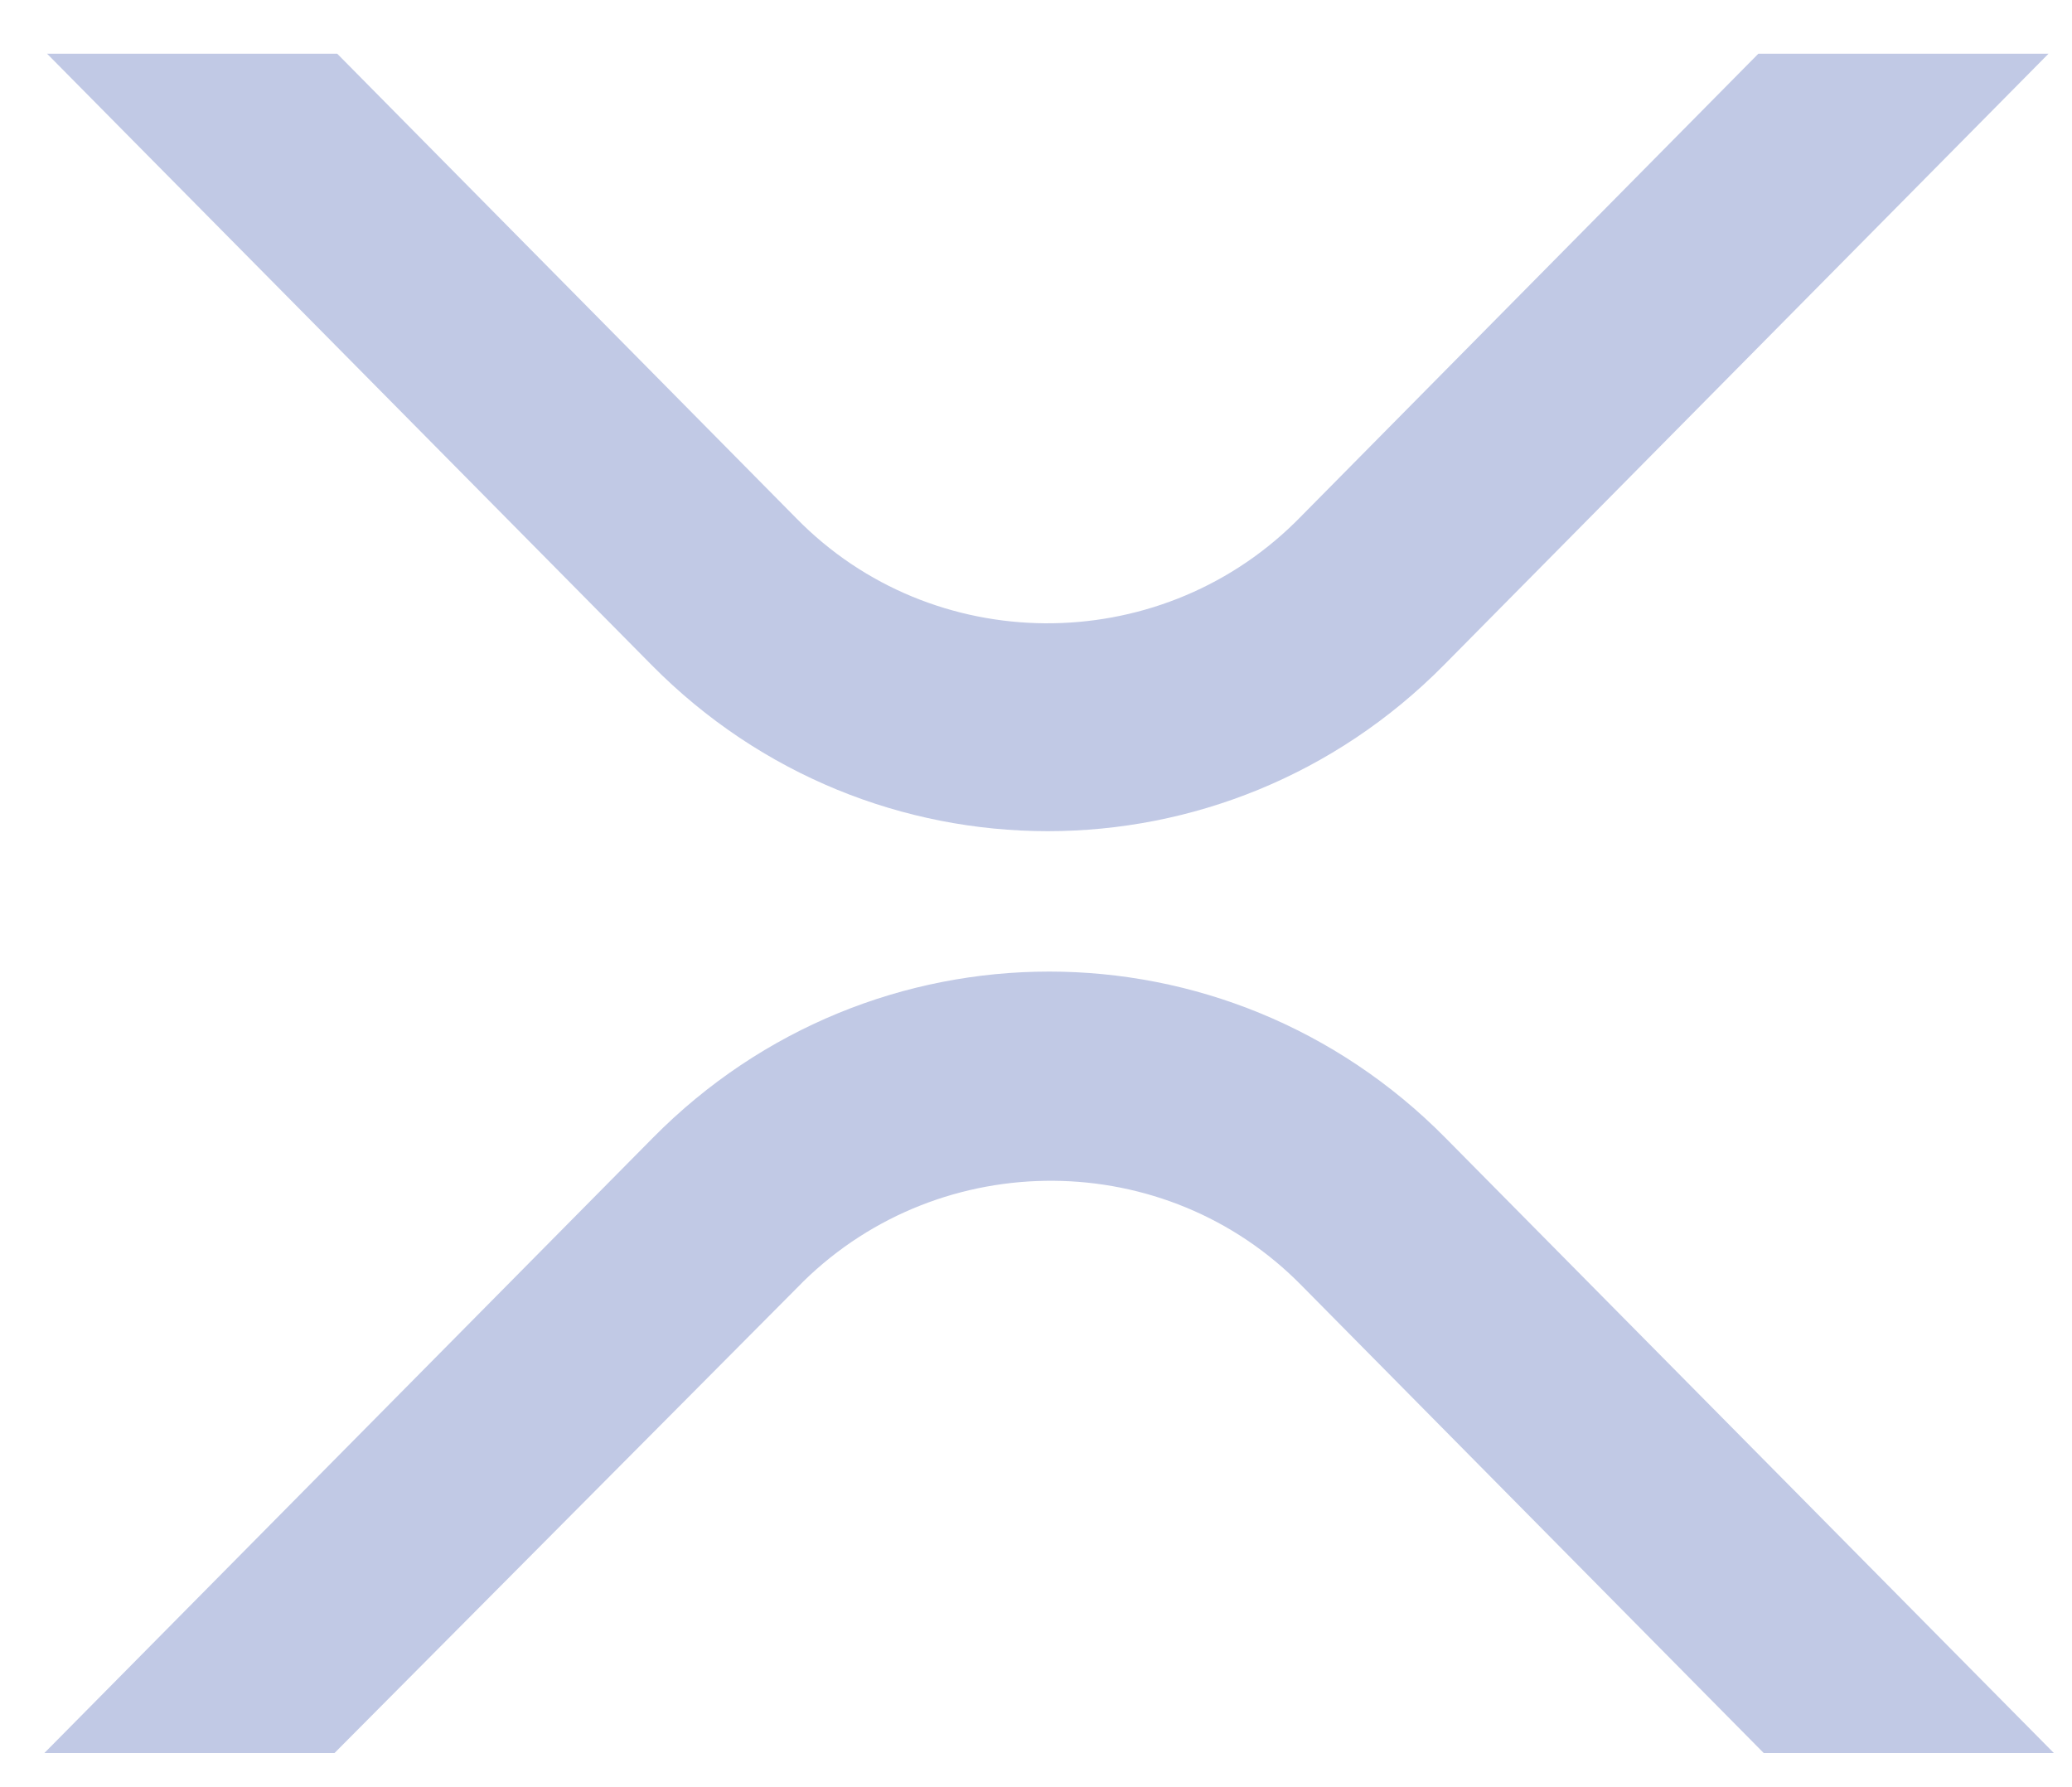
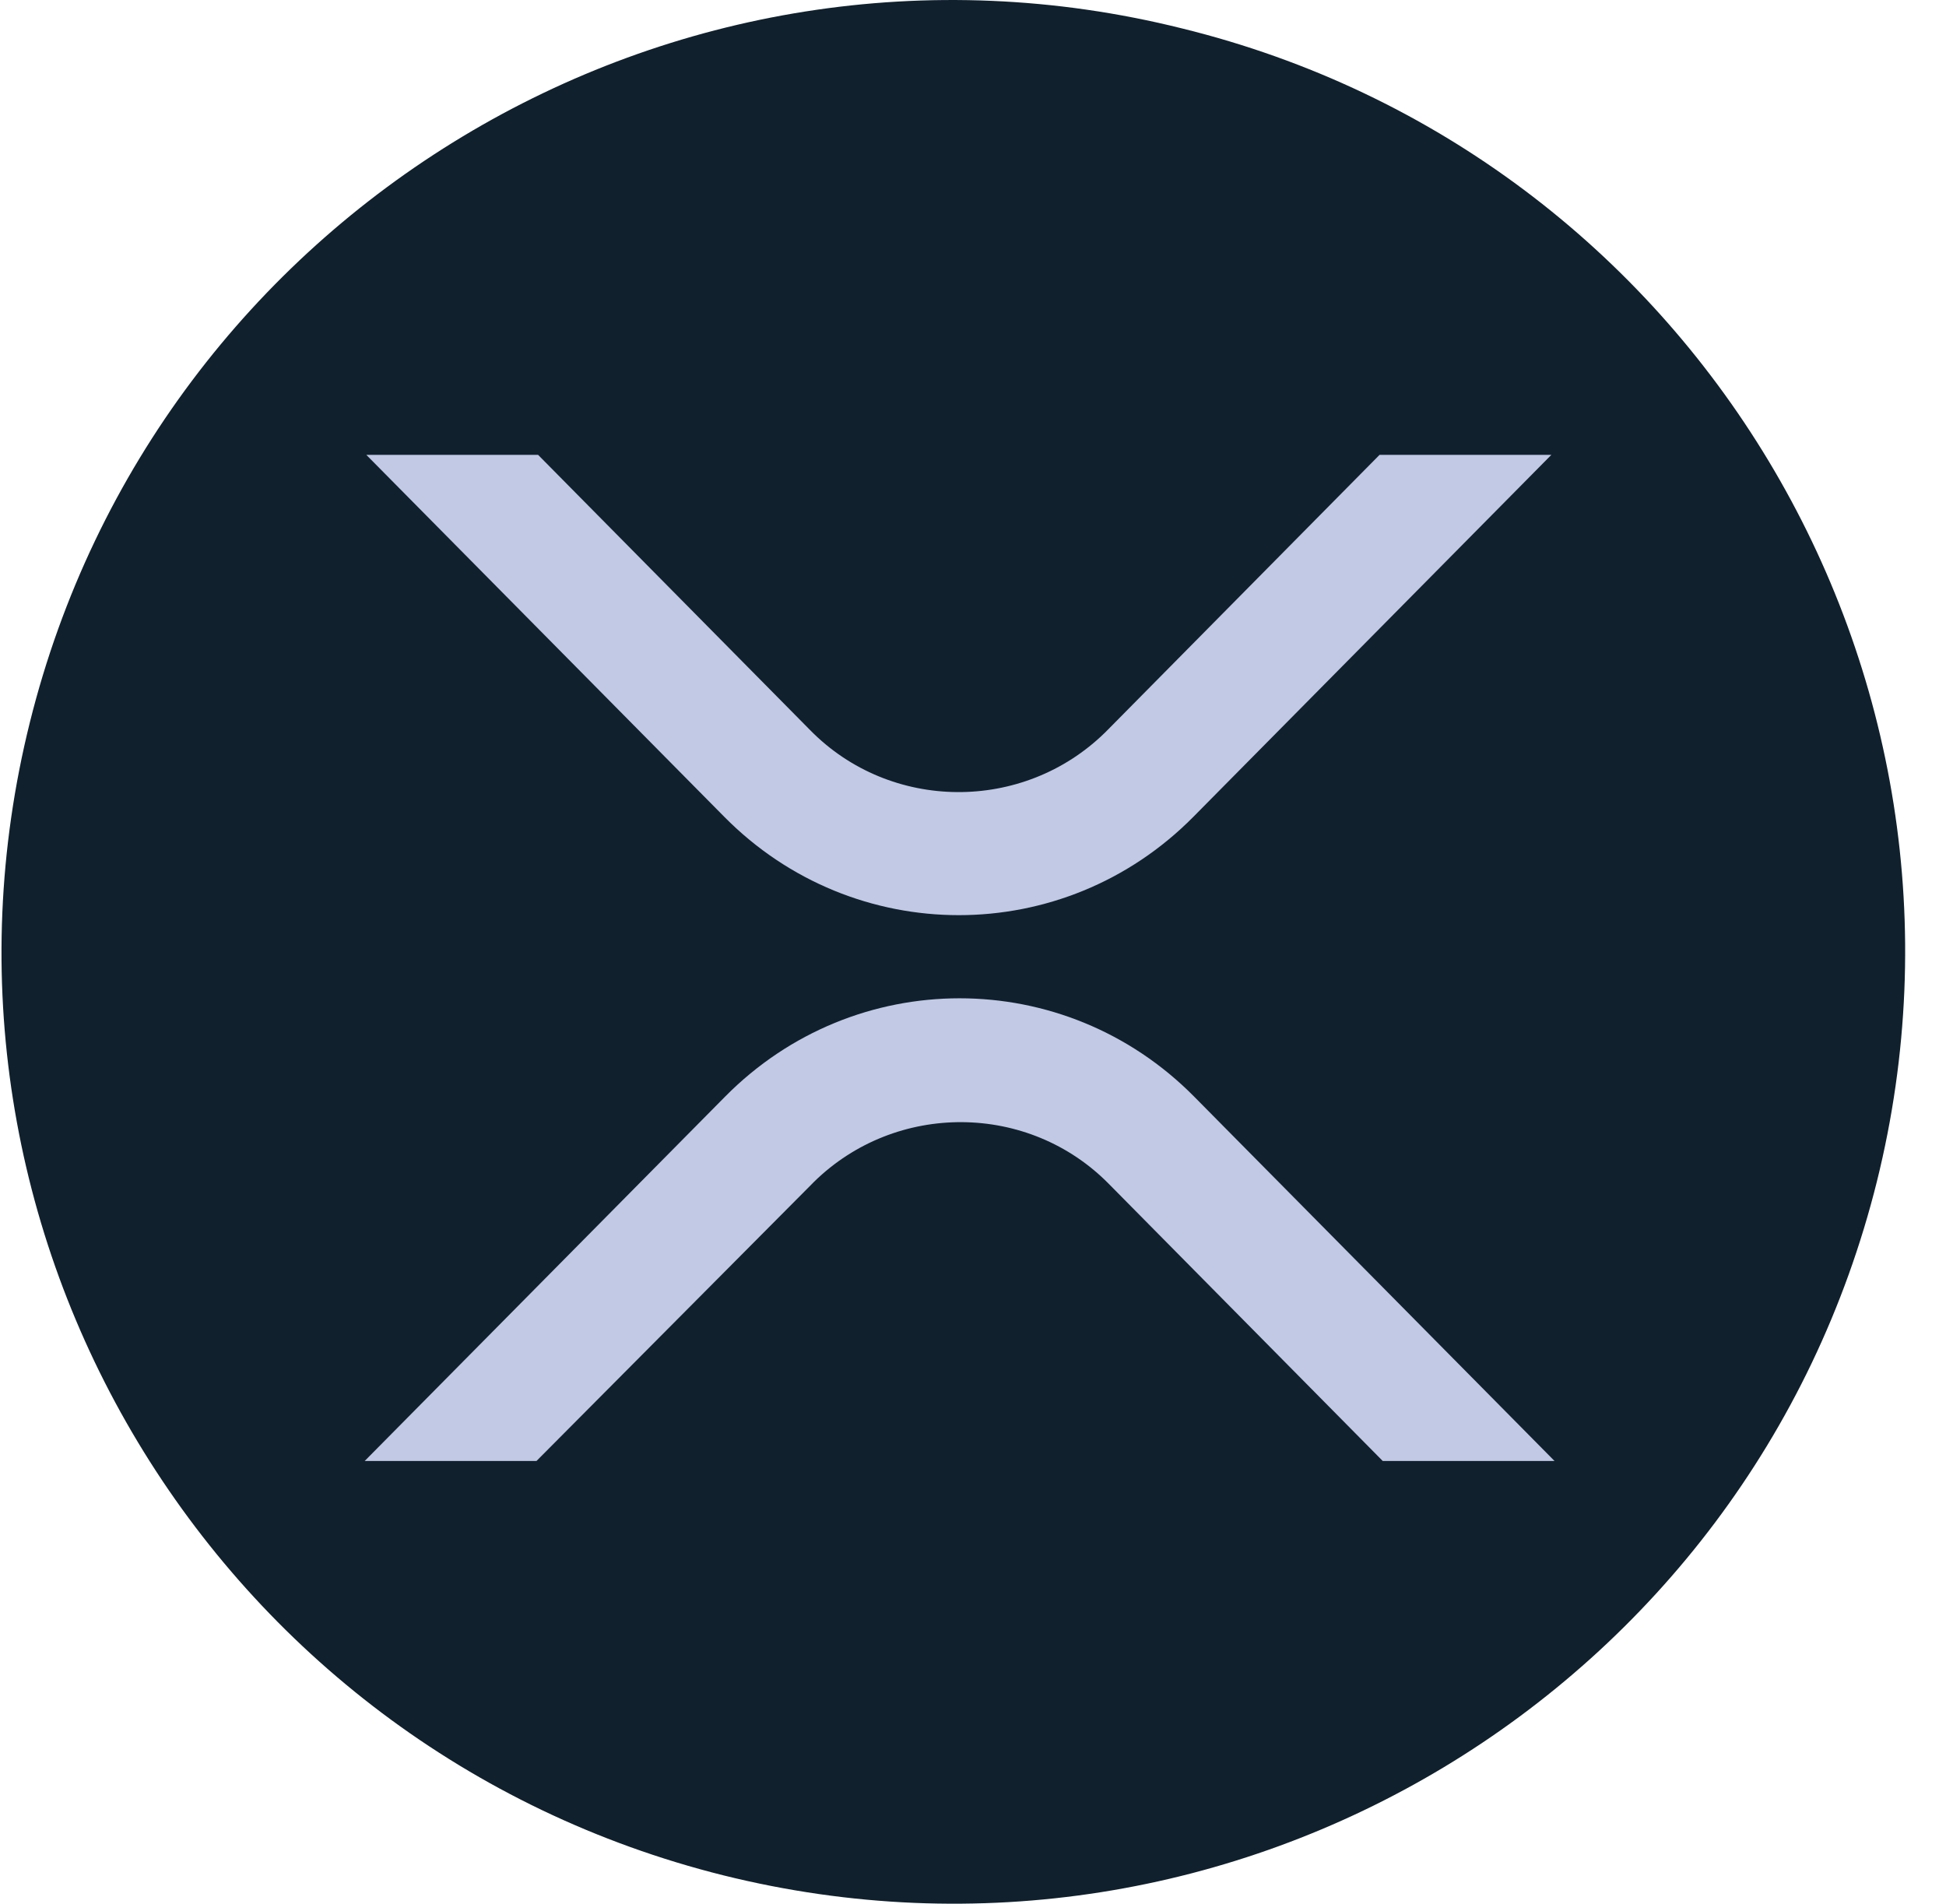
- <svg xmlns="http://www.w3.org/2000/svg" width="29" height="25" viewBox="0 0 29 25" fill="none">
-   <path d="M24.61 0.752H28.671L20.211 9.306C17.146 12.408 12.183 12.408 9.119 9.306L0.659 0.752H4.72L11.149 7.257C13.048 9.193 16.188 9.212 18.124 7.313C18.143 7.294 18.162 7.276 18.18 7.257L24.61 0.752ZM4.682 24.534H0.621L9.138 15.924C12.202 12.822 17.165 12.822 20.23 15.924L28.746 24.534H24.685L18.218 17.992C16.319 16.055 13.18 16.037 11.243 17.935C11.224 17.954 11.206 17.973 11.187 17.992L4.682 24.534Z" fill="#C1C9E5" />
+ <svg xmlns="http://www.w3.org/2000/svg" width="46" height="45" viewBox="0 0 46 45" fill="none">
+   <path d="M44.366 27.93C41.364 39.977 29.163 47.332 17.095 44.328C5.049 41.317 -2.295 29.116 0.707 17.07C3.709 5.023 15.903 -2.332 27.942 0.672C40.017 3.639 47.361 15.877 44.366 27.93Z" fill="#10202D" />
+   <path d="M32.61 10.752H36.671L28.211 19.306C25.146 22.408 20.183 22.408 17.119 19.306L8.659 10.752H12.72L19.149 17.257C21.048 19.193 24.188 19.212 26.124 17.313C26.143 17.294 26.162 17.276 26.18 17.257L32.61 10.752ZM12.682 34.534H8.621L17.138 25.924C20.202 22.822 25.165 22.822 28.23 25.924L36.746 34.534H32.685L26.218 27.992C24.319 26.055 21.18 26.037 19.243 27.935C19.224 27.954 19.206 27.973 19.187 27.992L12.682 34.534Z" fill="#C1C9E5" />
</svg>
